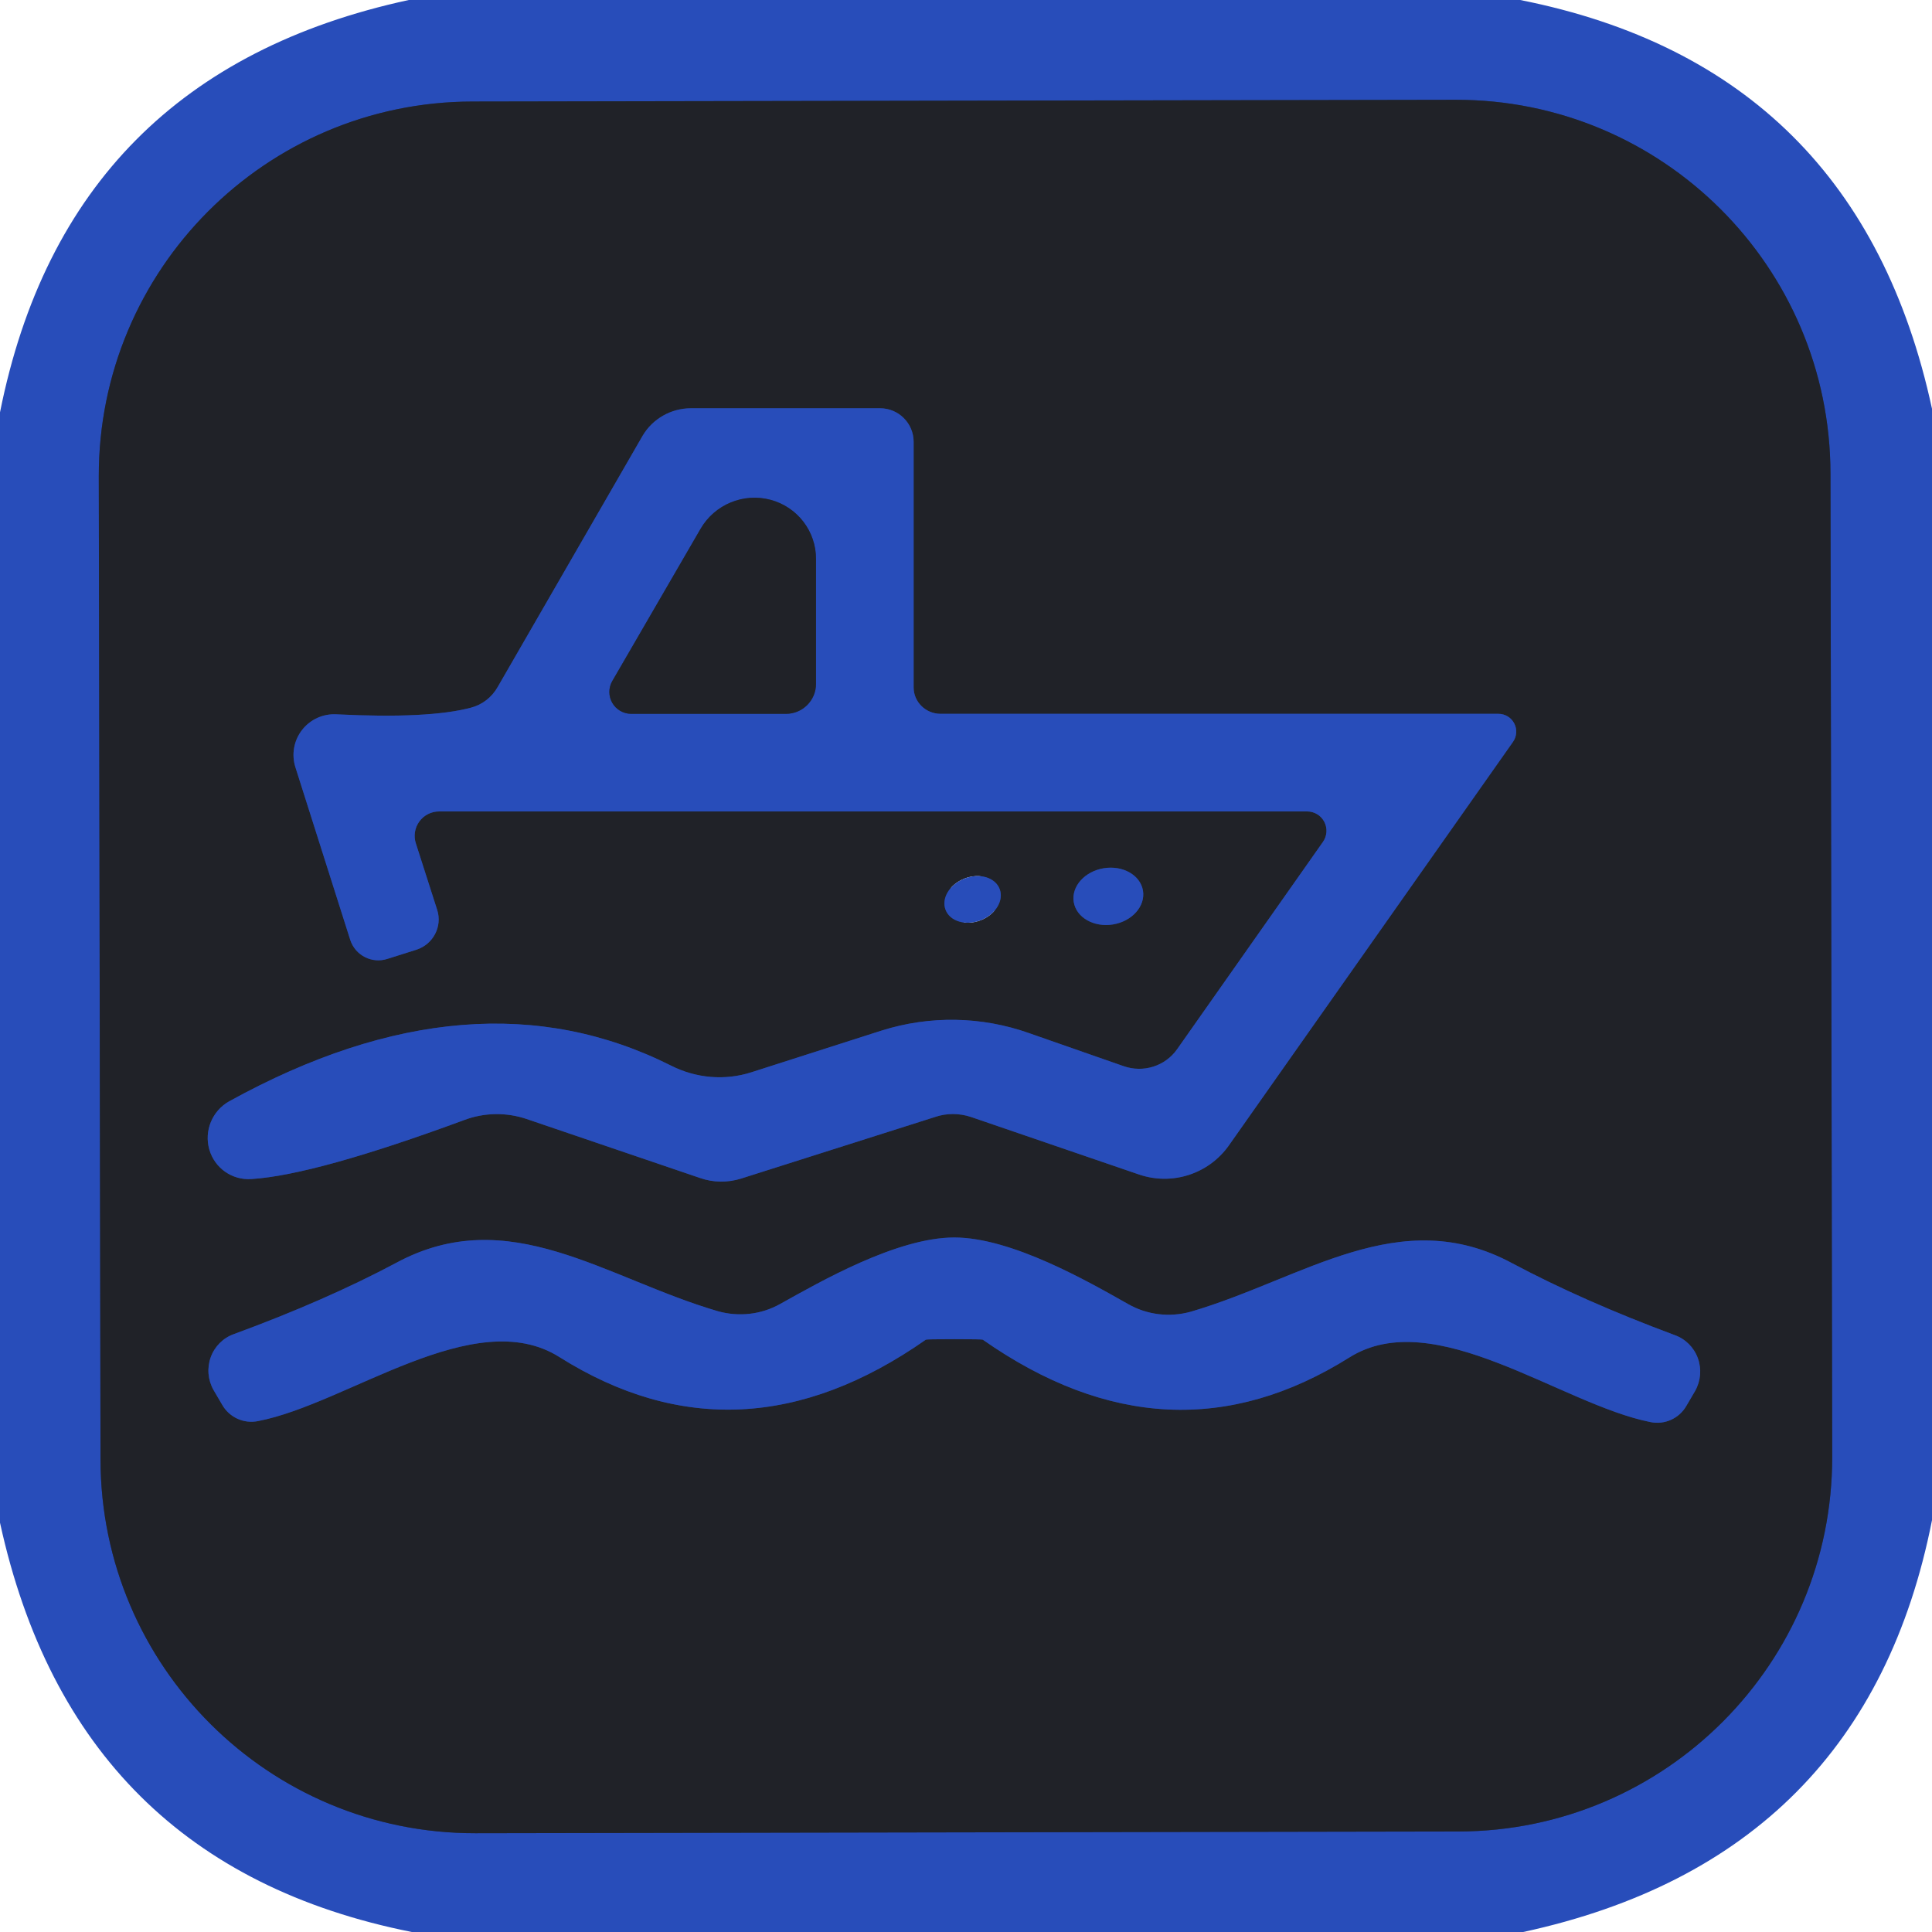
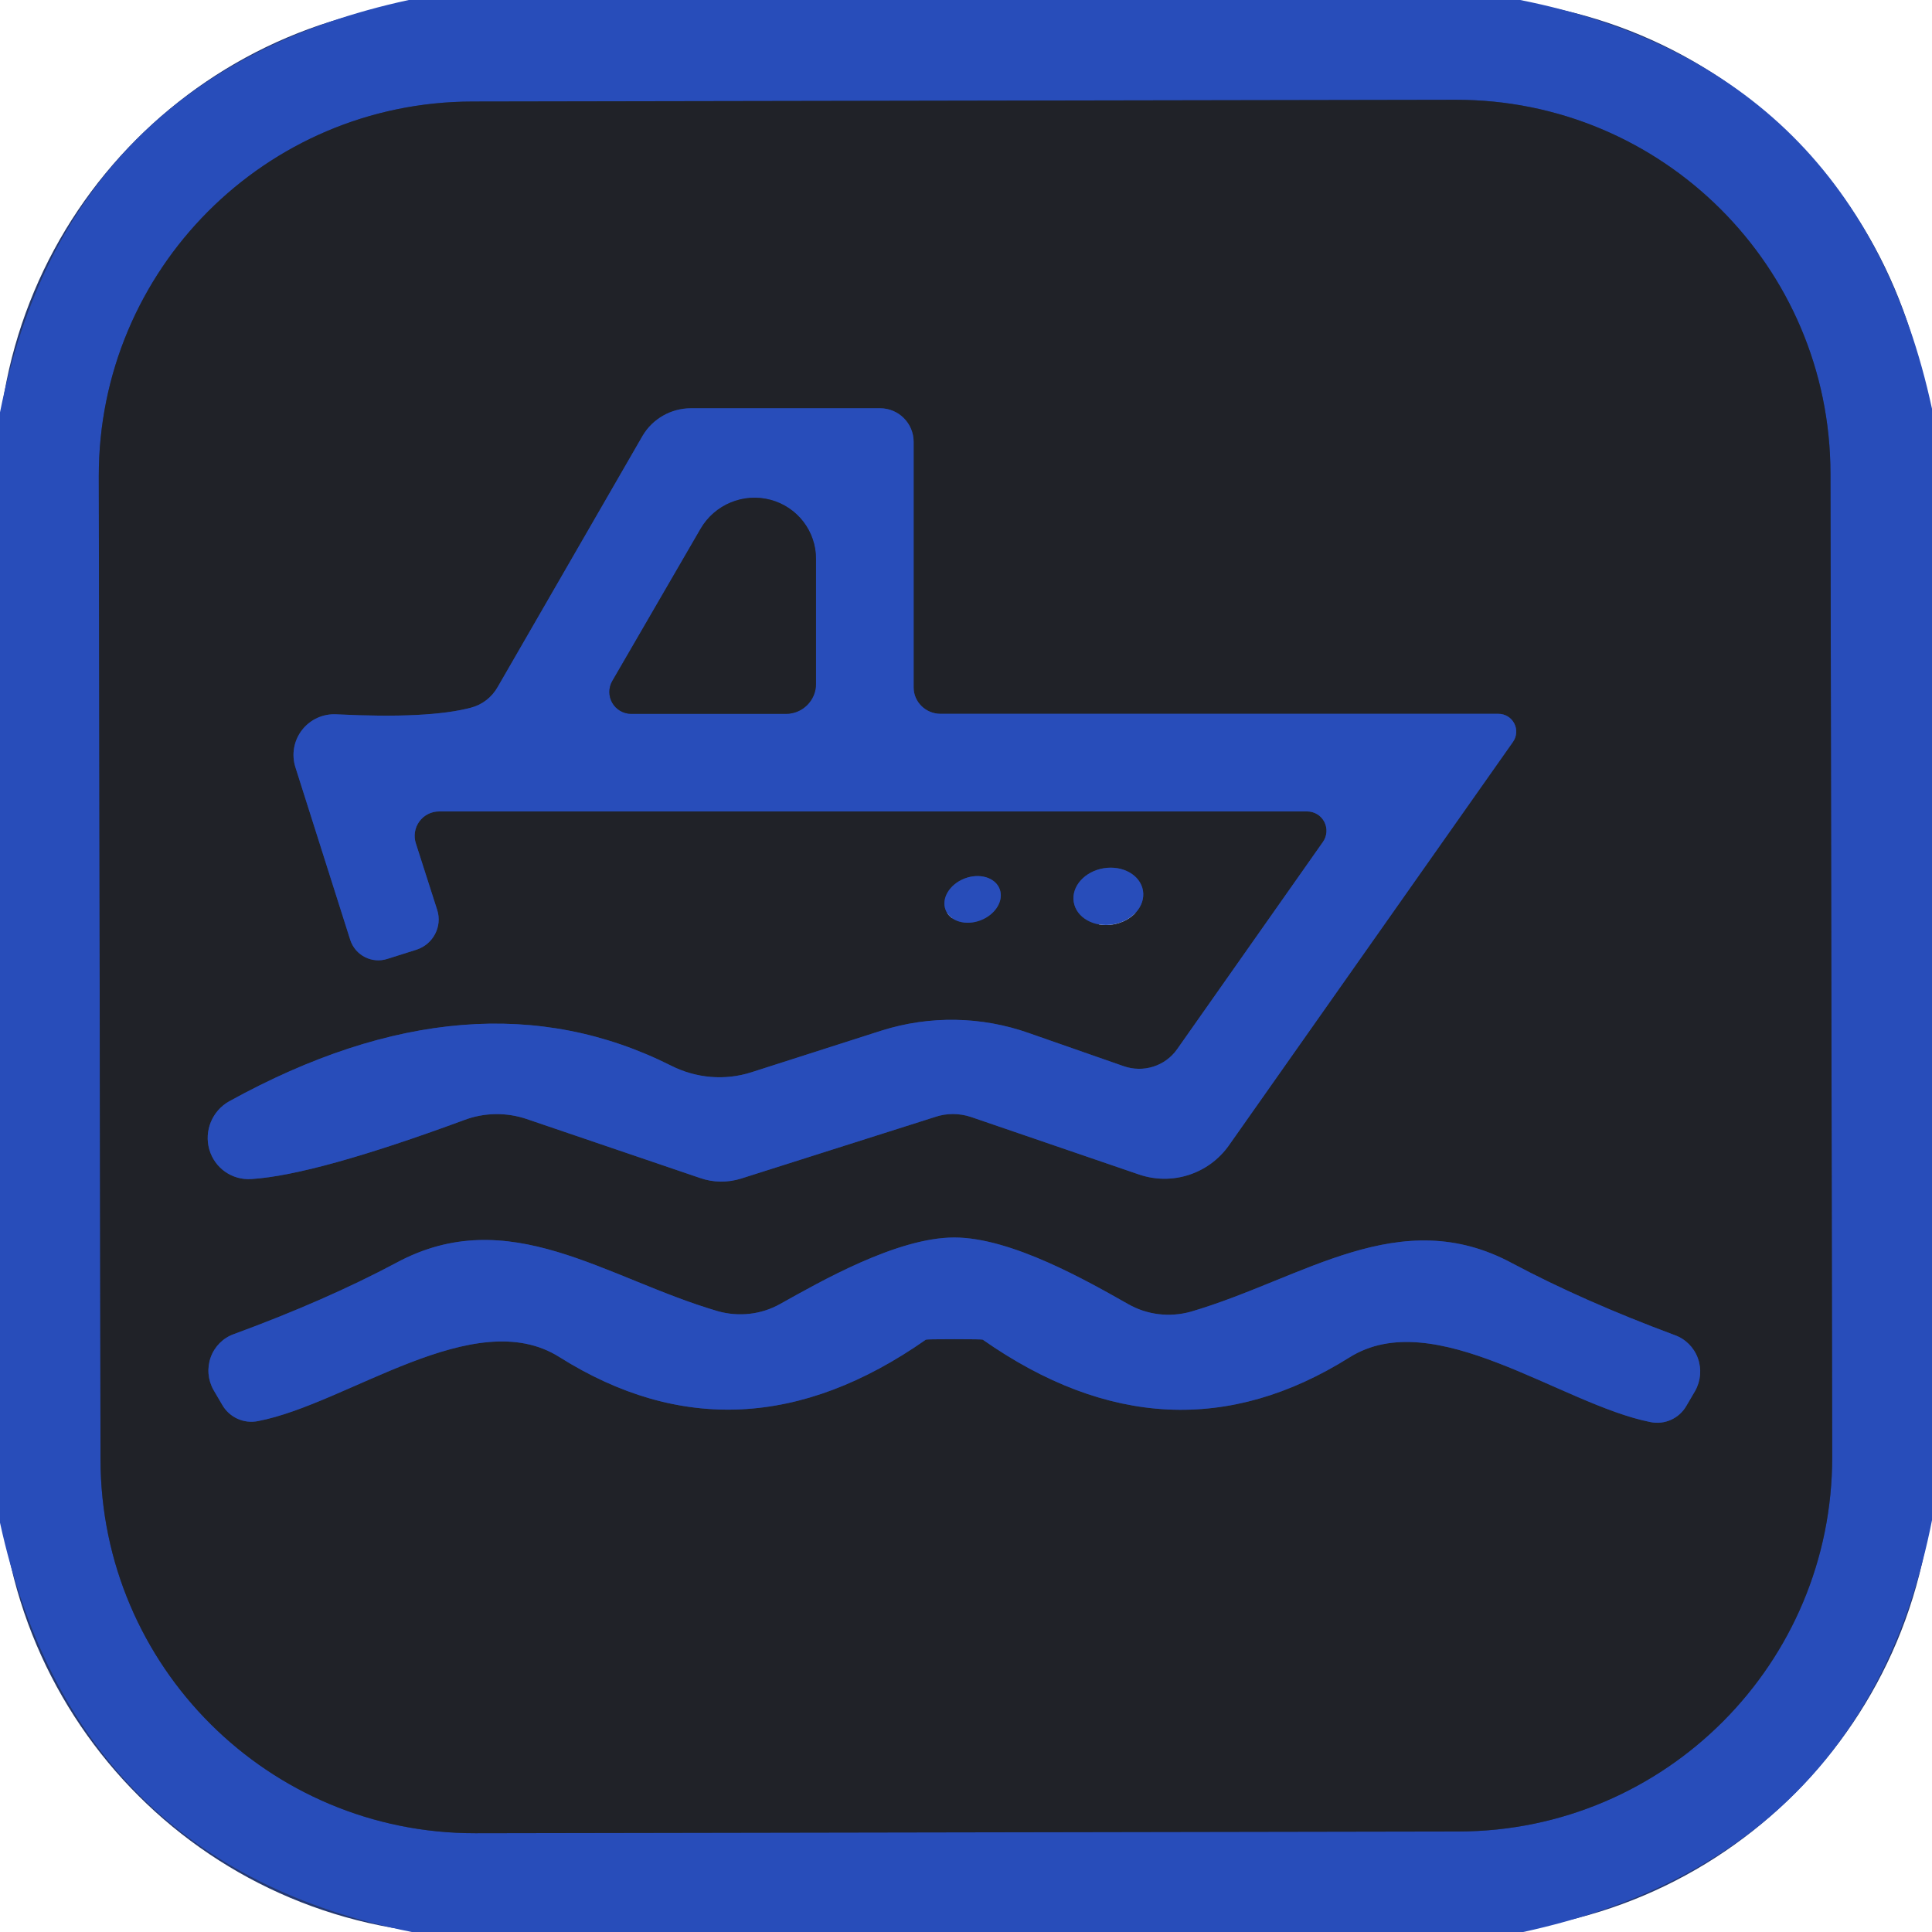
- <svg xmlns="http://www.w3.org/2000/svg" version="1.1" viewBox="0.00 0.00 38.00 38.00">
+ <svg xmlns="http://www.w3.org/2000/svg" version="1.1" viewBox="0.00 0.00 38.00 38.00" width="19" height="19">
  <g stroke-width="2.00" fill="none" stroke-linecap="butt">
    <path stroke="#243871" vector-effect="non-scaling-stroke" d="   M 36.003 9.31   A 7.36 7.36 0.0 0 0 28.63 1.963   L 9.29 1.997   A 7.36 7.36 0.0 0 0 1.943 9.37   L 1.977 28.71   A 7.36 7.36 0.0 0 0 9.35 36.057   L 28.69 36.023   A 7.36 7.36 0.0 0 0 36.037 28.65   L 36.003 9.31" />
    <path stroke="#243871" vector-effect="non-scaling-stroke" d="   M 4.51 21.66   A 0.82 0.81 -61.1 0 0 4.95 23.19   Q 6.20 23.11 9.13 22.03   A 1.83 1.82 43.9 0 1 10.36 22.01   L 13.77 23.17   A 1.30 1.26 -43.6 0 0 14.58 23.18   L 18.39 21.97   A 1.13 1.08 43.8 0 1 19.10 21.97   L 22.40 23.10   A 1.55 1.55 0.0 0 0 24.17 22.53   L 29.76 14.59   A 0.35 0.35 0.0 0 0 29.47 14.04   L 18.50 14.04   A 0.53 0.52 -0.0 0 1 17.97 13.52   L 17.97 8.69   A 0.66 0.66 0.0 0 0 17.31 8.03   L 13.59 8.03   A 1.11 1.10 15.3 0 0 12.64 8.57   L 9.79 13.51   A 0.86 0.84 -82.1 0 1 9.26 13.92   Q 8.43 14.14 6.62 14.05   A 0.80 0.80 0.0 0 0 5.81 15.09   L 6.89 18.49   A 0.58 0.58 0.0 0 0 7.62 18.86   L 8.19 18.68   A 0.63 0.62 -17.7 0 0 8.60 17.90   L 8.18 16.59   A 0.48 0.48 0.0 0 1 8.64 15.96   L 25.71 15.96   A 0.38 0.38 0.0 0 1 26.02 16.56   L 23.15 20.64   A 0.92 0.91 27.5 0 1 22.10 20.97   L 20.24 20.32   A 4.58 4.56 -43.9 0 0 17.34 20.27   L 14.78 21.09   A 2.11 2.06 49.1 0 1 13.20 20.96   Q 9.32 19.01 4.51 21.66" />
    <path stroke="#243871" vector-effect="non-scaling-stroke" d="   M 19.661 17.484   A 0.57 0.44 -21.2 0 0 18.971 17.28   A 0.57 0.44 -21.2 0 0 18.599 17.896   A 0.57 0.44 -21.2 0 0 19.289 18.1   A 0.57 0.44 -21.2 0 0 19.661 17.484" />
    <path stroke="#243871" vector-effect="non-scaling-stroke" d="   M 22.481 17.518   A 0.69 0.56 -9.3 0 0 21.709 17.077   A 0.69 0.56 -9.3 0 0 21.119 17.741   A 0.69 0.56 -9.3 0 0 21.89 18.183   A 0.69 0.56 -9.3 0 0 22.481 17.518" />
    <path stroke="#243871" vector-effect="non-scaling-stroke" d="   M 18.77 26.34   Q 19.32 26.34 19.33 26.35   Q 23.00 28.92 26.54 26.70   C 28.21 25.65 30.70 27.62 32.46 27.97   A 0.66 0.66 0.0 0 0 33.17 27.65   L 33.34 27.36   A 0.77 0.76 -65.1 0 0 32.94 26.26   Q 31.14 25.59 29.75 24.85   C 27.53 23.65 25.64 25.15 23.42 25.80   A 1.63 1.59 -37.4 0 1 22.19 25.65   C 21.41 25.21 19.90 24.34 18.77 24.34   C 17.64 24.34 16.13 25.21 15.34 25.65   A 1.63 1.59 37.4 0 1 14.12 25.79   C 11.90 25.14 10.01 23.64 7.79 24.84   Q 6.40 25.58 4.60 26.24   A 0.77 0.76 65.2 0 0 4.20 27.34   L 4.37 27.63   A 0.66 0.66 0.0 0 0 5.08 27.95   C 6.84 27.61 9.33 25.64 11.00 26.69   Q 14.54 28.92 18.21 26.35   Q 18.22 26.34 18.77 26.34" />
    <path stroke="#243871" vector-effect="non-scaling-stroke" d="   M 15.46 14.04   A 0.59 0.59 0.0 0 0 16.05 13.45   L 16.05 11.00   A 1.22 1.21 -30.1 0 0 13.78 10.40   L 12.04 13.40   A 0.43 0.43 0.0 0 0 12.41 14.04   L 15.46 14.04" />
  </g>
  <path fill="#284dba" d="   M 29.90 0.00   Q 36.55 1.32 38.00 8.04   L 38.00 29.90   Q 36.69 36.54 29.96 38.00   L 8.10 38.00   Q 1.47 36.68 0.00 29.95   L 0.00 8.11   Q 1.33 1.45 8.04 0.00   L 29.90 0.00   Z   M 36.003 9.31   A 7.36 7.36 0.0 0 0 28.63 1.963   L 9.29 1.997   A 7.36 7.36 0.0 0 0 1.943 9.37   L 1.977 28.71   A 7.36 7.36 0.0 0 0 9.35 36.057   L 28.69 36.023   A 7.36 7.36 0.0 0 0 36.037 28.65   L 36.003 9.31   Z" />
  <path fill="#202228" d="   M 36.037 28.65   A 7.36 7.36 0.0 0 1 28.69 36.023   L 9.35 36.057   A 7.36 7.36 0.0 0 1 1.977 28.71   L 1.943 9.37   A 7.36 7.36 0.0 0 1 9.29 1.997   L 28.63 1.963   A 7.36 7.36 0.0 0 1 36.003 9.31   L 36.037 28.65   Z   M 4.51 21.66   A 0.82 0.81 -61.1 0 0 4.95 23.19   Q 6.20 23.11 9.13 22.03   A 1.83 1.82 43.9 0 1 10.36 22.01   L 13.77 23.17   A 1.30 1.26 -43.6 0 0 14.58 23.18   L 18.39 21.97   A 1.13 1.08 43.8 0 1 19.10 21.97   L 22.40 23.10   A 1.55 1.55 0.0 0 0 24.17 22.53   L 29.76 14.59   A 0.35 0.35 0.0 0 0 29.47 14.04   L 18.50 14.04   A 0.53 0.52 -0.0 0 1 17.97 13.52   L 17.97 8.69   A 0.66 0.66 0.0 0 0 17.31 8.03   L 13.59 8.03   A 1.11 1.10 15.3 0 0 12.64 8.57   L 9.79 13.51   A 0.86 0.84 -82.1 0 1 9.26 13.92   Q 8.43 14.14 6.62 14.05   A 0.80 0.80 0.0 0 0 5.81 15.09   L 6.89 18.49   A 0.58 0.58 0.0 0 0 7.62 18.86   L 8.19 18.68   A 0.63 0.62 -17.7 0 0 8.60 17.90   L 8.18 16.59   A 0.48 0.48 0.0 0 1 8.64 15.96   L 25.71 15.96   A 0.38 0.38 0.0 0 1 26.02 16.56   L 23.15 20.64   A 0.92 0.91 27.5 0 1 22.10 20.97   L 20.24 20.32   A 4.58 4.56 -43.9 0 0 17.34 20.27   L 14.78 21.09   A 2.11 2.06 49.1 0 1 13.20 20.96   Q 9.32 19.01 4.51 21.66   Z   M 19.661 17.484   A 0.57 0.44 -21.2 0 0 18.971 17.28   A 0.57 0.44 -21.2 0 0 18.599 17.896   A 0.57 0.44 -21.2 0 0 19.289 18.1   A 0.57 0.44 -21.2 0 0 19.661 17.484   Z   M 22.481 17.518   A 0.69 0.56 -9.3 0 0 21.709 17.077   A 0.69 0.56 -9.3 0 0 21.119 17.741   A 0.69 0.56 -9.3 0 0 21.89 18.183   A 0.69 0.56 -9.3 0 0 22.481 17.518   Z   M 18.77 26.34   Q 19.32 26.34 19.33 26.35   Q 23.00 28.92 26.54 26.70   C 28.21 25.65 30.70 27.62 32.46 27.97   A 0.66 0.66 0.0 0 0 33.17 27.65   L 33.34 27.36   A 0.77 0.76 -65.1 0 0 32.94 26.26   Q 31.14 25.59 29.75 24.85   C 27.53 23.65 25.64 25.15 23.42 25.80   A 1.63 1.59 -37.4 0 1 22.19 25.65   C 21.41 25.21 19.90 24.34 18.77 24.34   C 17.64 24.34 16.13 25.21 15.34 25.65   A 1.63 1.59 37.4 0 1 14.12 25.79   C 11.90 25.14 10.01 23.64 7.79 24.84   Q 6.40 25.58 4.60 26.24   A 0.77 0.76 65.2 0 0 4.20 27.34   L 4.37 27.63   A 0.66 0.66 0.0 0 0 5.08 27.95   C 6.84 27.61 9.33 25.64 11.00 26.69   Q 14.54 28.92 18.21 26.35   Q 18.22 26.34 18.77 26.34   Z" />
  <path fill="#284dba" d="   M 4.51 21.66   Q 9.32 19.01 13.20 20.96   A 2.11 2.06 49.1 0 0 14.78 21.09   L 17.34 20.27   A 4.58 4.56 -43.9 0 1 20.24 20.32   L 22.10 20.97   A 0.92 0.91 27.5 0 0 23.15 20.64   L 26.02 16.56   A 0.38 0.38 0.0 0 0 25.71 15.96   L 8.64 15.96   A 0.48 0.48 0.0 0 0 8.18 16.59   L 8.60 17.90   A 0.63 0.62 -17.7 0 1 8.19 18.68   L 7.62 18.86   A 0.58 0.58 0.0 0 1 6.89 18.49   L 5.81 15.09   A 0.80 0.80 0.0 0 1 6.62 14.05   Q 8.43 14.14 9.26 13.92   A 0.86 0.84 -82.1 0 0 9.79 13.51   L 12.64 8.57   A 1.11 1.10 15.3 0 1 13.59 8.03   L 17.31 8.03   A 0.66 0.66 0.0 0 1 17.97 8.69   L 17.97 13.52   A 0.53 0.52 0.0 0 0 18.50 14.04   L 29.47 14.04   A 0.35 0.35 0.0 0 1 29.76 14.59   L 24.17 22.53   A 1.55 1.55 0.0 0 1 22.40 23.10   L 19.10 21.97   A 1.13 1.08 43.8 0 0 18.39 21.97   L 14.58 23.18   A 1.30 1.26 -43.6 0 1 13.77 23.17   L 10.36 22.01   A 1.83 1.82 43.9 0 0 9.13 22.03   Q 6.20 23.11 4.95 23.19   A 0.82 0.81 -61.1 0 1 4.51 21.66   Z   M 15.46 14.04   A 0.59 0.59 0.0 0 0 16.05 13.45   L 16.05 11.00   A 1.22 1.21 -30.1 0 0 13.78 10.40   L 12.04 13.40   A 0.43 0.43 0.0 0 0 12.41 14.04   L 15.46 14.04   Z" />
  <path fill="#202228" d="   M 12.04 13.40   L 13.78 10.40   A 1.22 1.21 -30.1 0 1 16.05 11.00   L 16.05 13.45   A 0.59 0.59 0.0 0 1 15.46 14.04   L 12.41 14.04   A 0.43 0.43 0.0 0 1 12.04 13.40   Z" />
  <ellipse fill="#284dba" cx="0.00" cy="0.00" transform="translate(19.13,17.69) rotate(-21.2)" rx="0.57" ry="0.44" />
  <ellipse fill="#284dba" cx="0.00" cy="0.00" transform="translate(21.80,17.63) rotate(-9.3)" rx="0.69" ry="0.56" />
  <path fill="#284dba" d="   M 18.77 24.34   C 19.90 24.34 21.41 25.21 22.19 25.65   A 1.63 1.59 -37.4 0 0 23.42 25.80   C 25.64 25.15 27.53 23.65 29.75 24.85   Q 31.14 25.59 32.94 26.26   A 0.77 0.76 -65.1 0 1 33.34 27.36   L 33.17 27.65   A 0.66 0.66 0.0 0 1 32.46 27.97   C 30.70 27.62 28.21 25.65 26.54 26.70   Q 23.00 28.92 19.33 26.35   Q 19.32 26.34 18.77 26.34   Q 18.22 26.34 18.21 26.35   Q 14.54 28.92 11.00 26.69   C 9.33 25.64 6.84 27.61 5.08 27.95   A 0.66 0.66 0.0 0 1 4.37 27.63   L 4.20 27.34   A 0.77 0.76 65.2 0 1 4.60 26.24   Q 6.40 25.58 7.79 24.84   C 10.01 23.64 11.90 25.14 14.12 25.79   A 1.63 1.59 37.4 0 0 15.34 25.65   C 16.13 25.21 17.64 24.34 18.77 24.34   Z" />
</svg>
